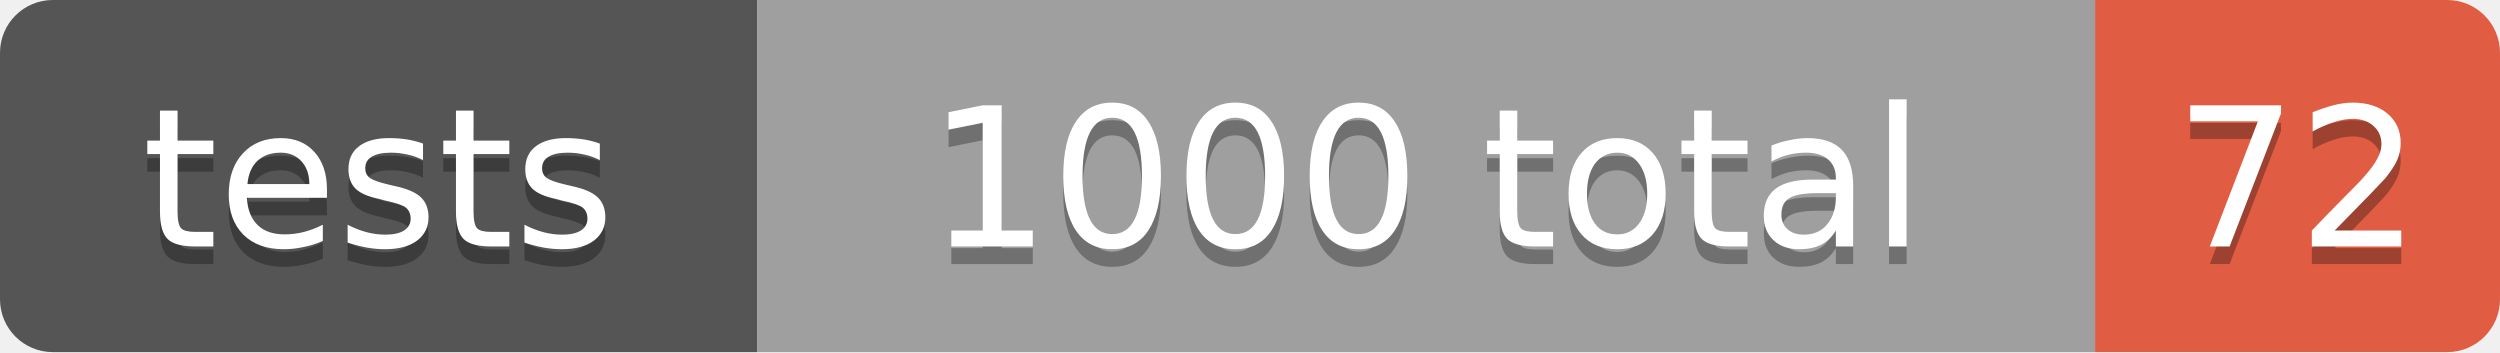
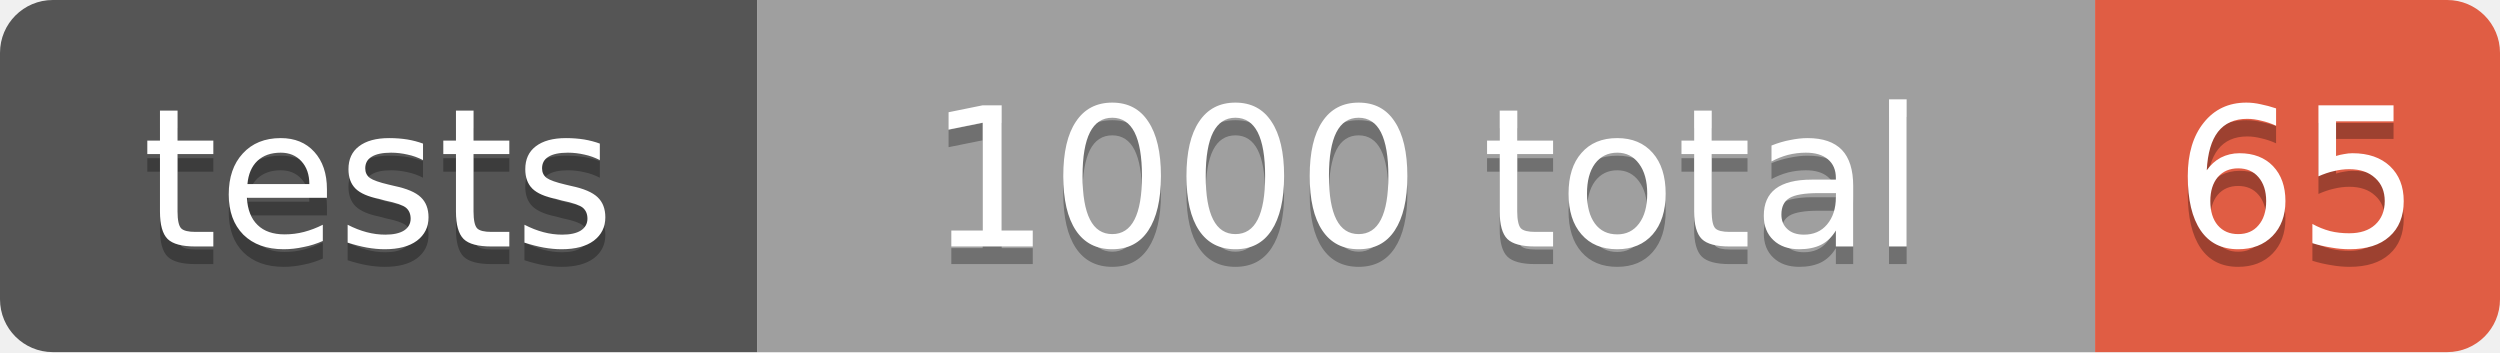
- <svg xmlns="http://www.w3.org/2000/svg" width="142" height="20" role="img" aria-label="tests 1000 total 72">
+ <svg xmlns="http://www.w3.org/2000/svg" width="142" height="20" role="img" aria-label="tests 1000 total 65">
  <clipPath id="r">
    <rect width="142" height="20" rx="3" />
  </clipPath>
  <g clip-path="url(#r)" fill="#fff" text-anchor="middle" font-family="Verdana,DejaVu Sans,sans-serif" font-size="11">
    <rect x="0" width="43" height="20" fill="#555" />
    <text x="21.5" y="15" fill="#010101" fill-opacity=".3">tests</text>
    <text x="21.5" y="14">tests</text>
    <rect x="43" width="76" height="20" fill="#9f9f9f" />
    <text x="81.0" y="15" fill="#010101" fill-opacity=".3">1000 total</text>
    <text x="81.0" y="14">1000 total</text>
    <rect x="119" width="23" height="20" fill="#e05d44" />
-     <text x="130.5" y="15" fill="#010101" fill-opacity=".3">72</text>
-     <text x="130.5" y="14">72</text>
+     <text x="130.5" y="15" fill="#010101" fill-opacity=".3">65</text>
+     <text x="130.5" y="14">65</text>
  </g>
</svg>
